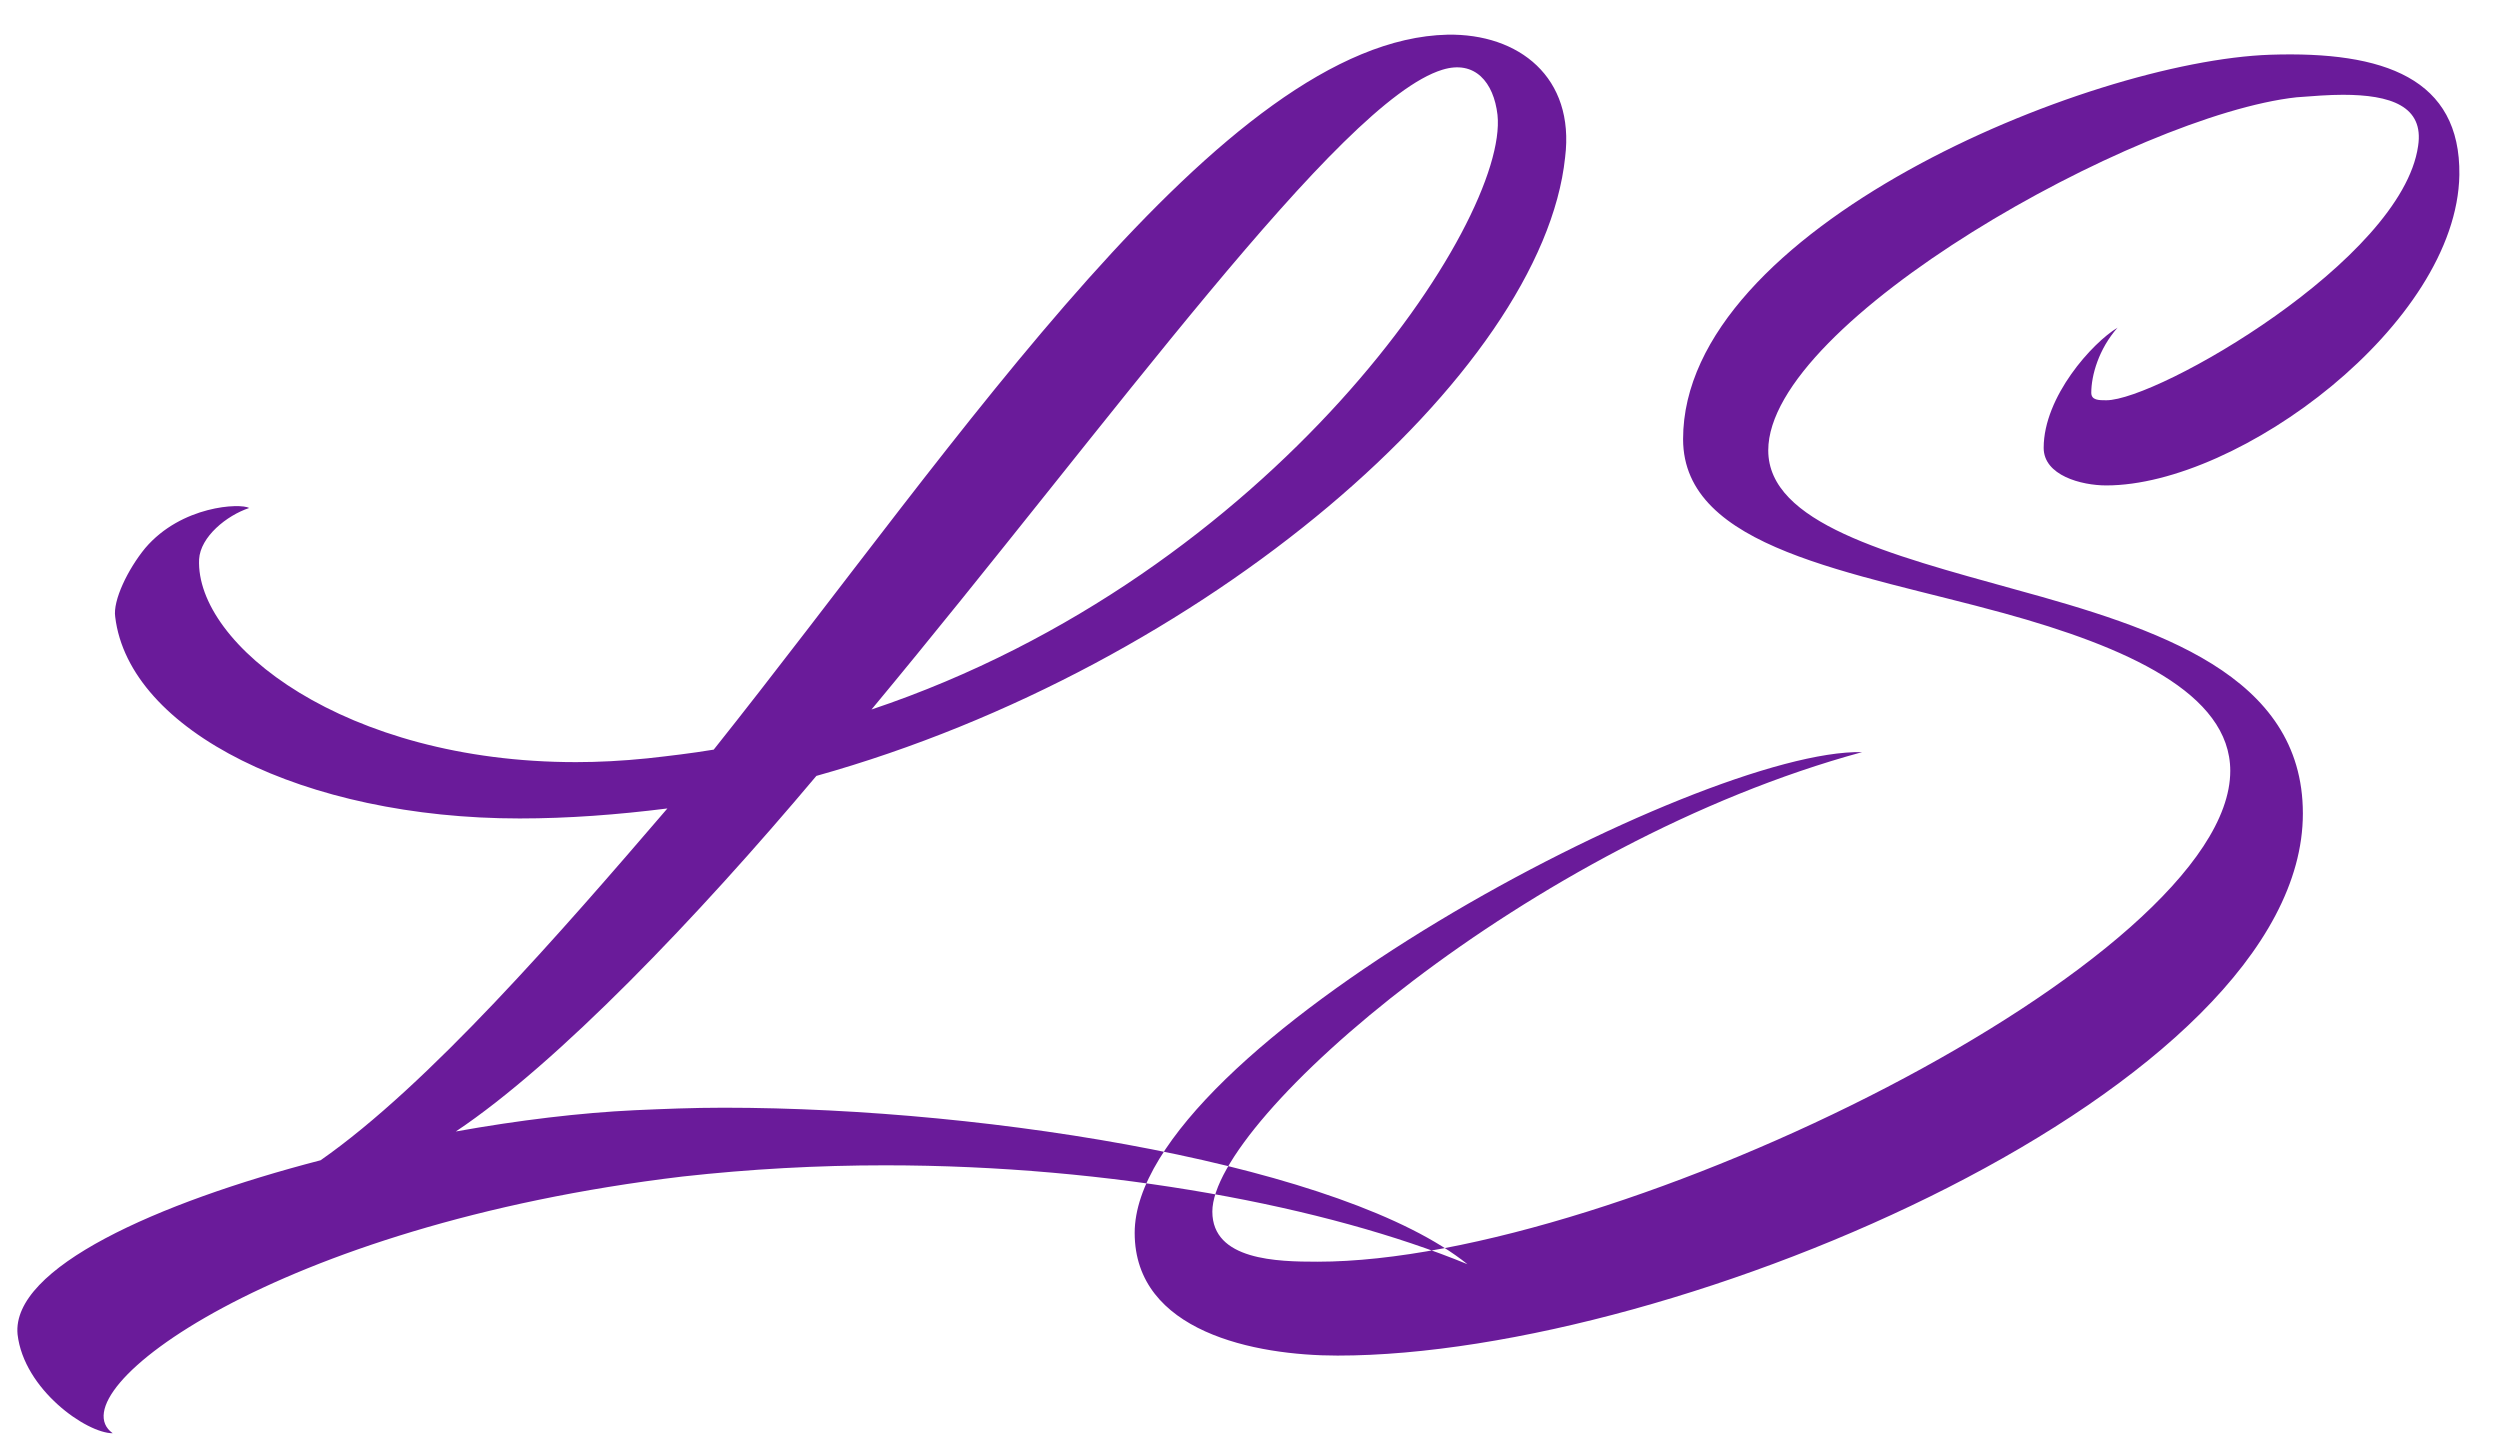
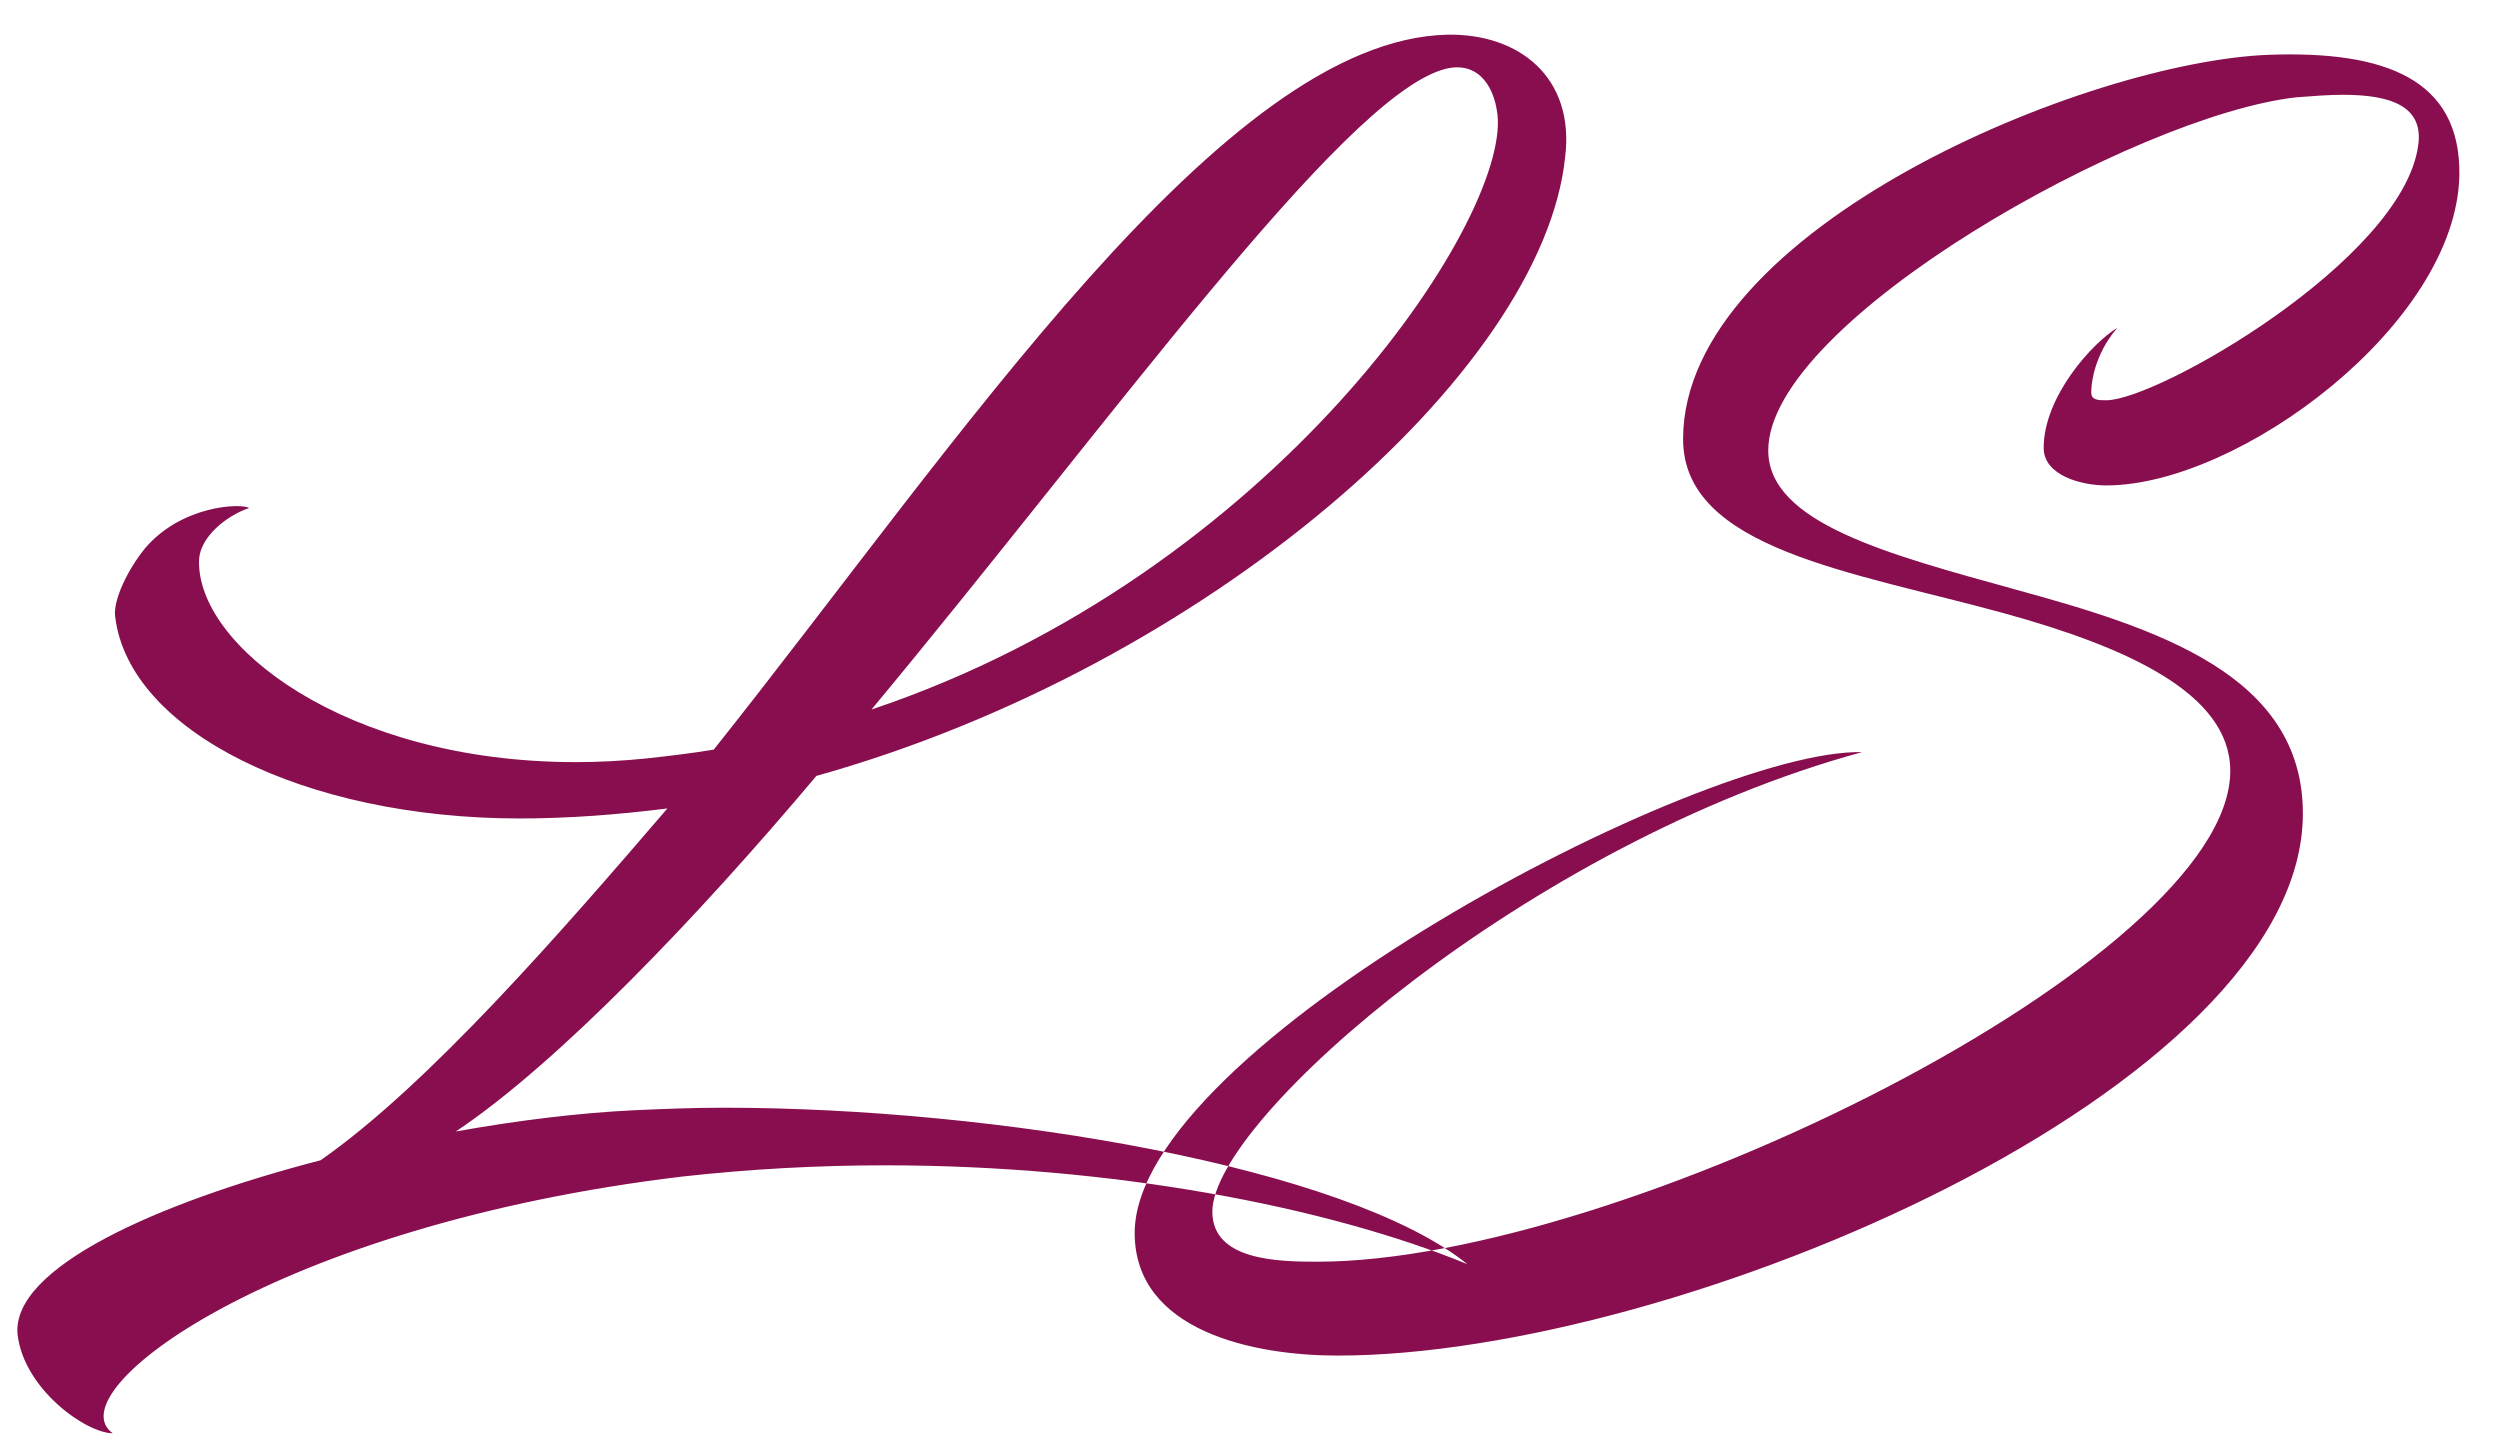
<svg xmlns="http://www.w3.org/2000/svg" width="47" height="27" viewBox="0 0 47 27" version="1.1">
  <g id="Page-1" stroke="none" stroke-width="1" fill="none" fill-rule="evenodd">
-     <path d="M27.588,23.767 C24.952,22.684 20.903,21.908 16.643,21.908 C15.372,21.908 14.1,21.978 12.829,22.119 C5.156,23.037 1.036,26.168 2.119,26.945 C1.625,26.945 0.448,26.121 0.33,25.085 C0.213,23.838 2.943,22.614 6.027,21.813 C8.051,20.401 10.546,17.529 12.547,15.199 C11.605,15.317 10.687,15.387 9.769,15.387 C5.721,15.387 2.425,13.74 2.166,11.598 C2.119,11.292 2.402,10.703 2.731,10.303 C3.414,9.503 4.52,9.456 4.685,9.55 C4.261,9.691 3.767,10.091 3.743,10.515 C3.673,12.115 6.474,14.328 10.829,14.328 C11.252,14.328 11.699,14.305 12.17,14.257 C12.594,14.21 12.994,14.163 13.418,14.093 C18.031,8.302 22.998,0.746 27.212,0.652 C28.553,0.628 29.612,1.452 29.424,2.959 C29,7.008 22.669,12.539 15.348,14.587 C13.112,17.247 10.475,20.001 8.569,21.272 C9.746,21.06 10.923,20.919 11.935,20.872 C12.476,20.848 13.018,20.825 13.606,20.825 C18.714,20.825 25.305,21.931 27.588,23.767 Z M27.117,1.311 C25.187,1.9 20.903,7.902 16.384,13.339 C23.963,10.797 28.365,4.159 28.153,2.159 C28.082,1.547 27.729,1.123 27.117,1.311 Z M22.792,22.778 C22.792,23.696 24.016,23.72 24.769,23.72 C30.442,23.72 41.929,18.047 41.929,14.493 C41.929,13.033 39.975,12.162 37.668,11.527 C34.844,10.75 31.642,10.326 31.642,8.255 C31.642,4.301 39.245,1.146 42.682,1.029 C44.824,0.958 46.26,1.476 46.236,3.288 C46.189,6.089 42.093,9.126 39.598,9.126 C39.128,9.126 38.421,8.938 38.421,8.42 C38.421,7.455 39.339,6.443 39.81,6.16 C39.457,6.56 39.316,7.055 39.316,7.384 C39.316,7.525 39.457,7.525 39.598,7.525 C40.563,7.525 45.154,4.889 45.46,2.747 C45.577,1.994 44.942,1.782 44.047,1.782 C43.788,1.782 43.482,1.805 43.176,1.829 C40.163,2.159 33.243,6.042 33.243,8.467 C33.243,9.832 35.503,10.421 37.88,11.08 C40.54,11.809 43.294,12.68 43.294,15.293 C43.294,20.448 31.572,25.485 25.146,25.485 C23.592,25.485 21.332,25.038 21.332,23.179 C21.332,19.695 31.972,14.069 35.008,14.14 C28.771,15.835 22.792,21.037 22.792,22.778 Z" id="LS" fill="#6A1B9A" />
+     <path d="M27.588,23.767 C24.952,22.684 20.903,21.908 16.643,21.908 C15.372,21.908 14.1,21.978 12.829,22.119 C5.156,23.037 1.036,26.168 2.119,26.945 C1.625,26.945 0.448,26.121 0.33,25.085 C0.213,23.838 2.943,22.614 6.027,21.813 C8.051,20.401 10.546,17.529 12.547,15.199 C11.605,15.317 10.687,15.387 9.769,15.387 C5.721,15.387 2.425,13.74 2.166,11.598 C2.119,11.292 2.402,10.703 2.731,10.303 C3.414,9.503 4.52,9.456 4.685,9.55 C4.261,9.691 3.767,10.091 3.743,10.515 C3.673,12.115 6.474,14.328 10.829,14.328 C11.252,14.328 11.699,14.305 12.17,14.257 C12.594,14.21 12.994,14.163 13.418,14.093 C18.031,8.302 22.998,0.746 27.212,0.652 C28.553,0.628 29.612,1.452 29.424,2.959 C29,7.008 22.669,12.539 15.348,14.587 C13.112,17.247 10.475,20.001 8.569,21.272 C9.746,21.06 10.923,20.919 11.935,20.872 C12.476,20.848 13.018,20.825 13.606,20.825 C18.714,20.825 25.305,21.931 27.588,23.767 Z M27.117,1.311 C25.187,1.9 20.903,7.902 16.384,13.339 C23.963,10.797 28.365,4.159 28.153,2.159 C28.082,1.547 27.729,1.123 27.117,1.311 Z M22.792,22.778 C22.792,23.696 24.016,23.72 24.769,23.72 C30.442,23.72 41.929,18.047 41.929,14.493 C41.929,13.033 39.975,12.162 37.668,11.527 C34.844,10.75 31.642,10.326 31.642,8.255 C31.642,4.301 39.245,1.146 42.682,1.029 C44.824,0.958 46.26,1.476 46.236,3.288 C46.189,6.089 42.093,9.126 39.598,9.126 C39.128,9.126 38.421,8.938 38.421,8.42 C38.421,7.455 39.339,6.443 39.81,6.16 C39.457,6.56 39.316,7.055 39.316,7.384 C39.316,7.525 39.457,7.525 39.598,7.525 C40.563,7.525 45.154,4.889 45.46,2.747 C45.577,1.994 44.942,1.782 44.047,1.782 C43.788,1.782 43.482,1.805 43.176,1.829 C40.163,2.159 33.243,6.042 33.243,8.467 C33.243,9.832 35.503,10.421 37.88,11.08 C40.54,11.809 43.294,12.68 43.294,15.293 C43.294,20.448 31.572,25.485 25.146,25.485 C23.592,25.485 21.332,25.038 21.332,23.179 C21.332,19.695 31.972,14.069 35.008,14.14 C28.771,15.835 22.792,21.037 22.792,22.778 Z" id="LS" fill="#880E4F" />
  </g>
</svg>
